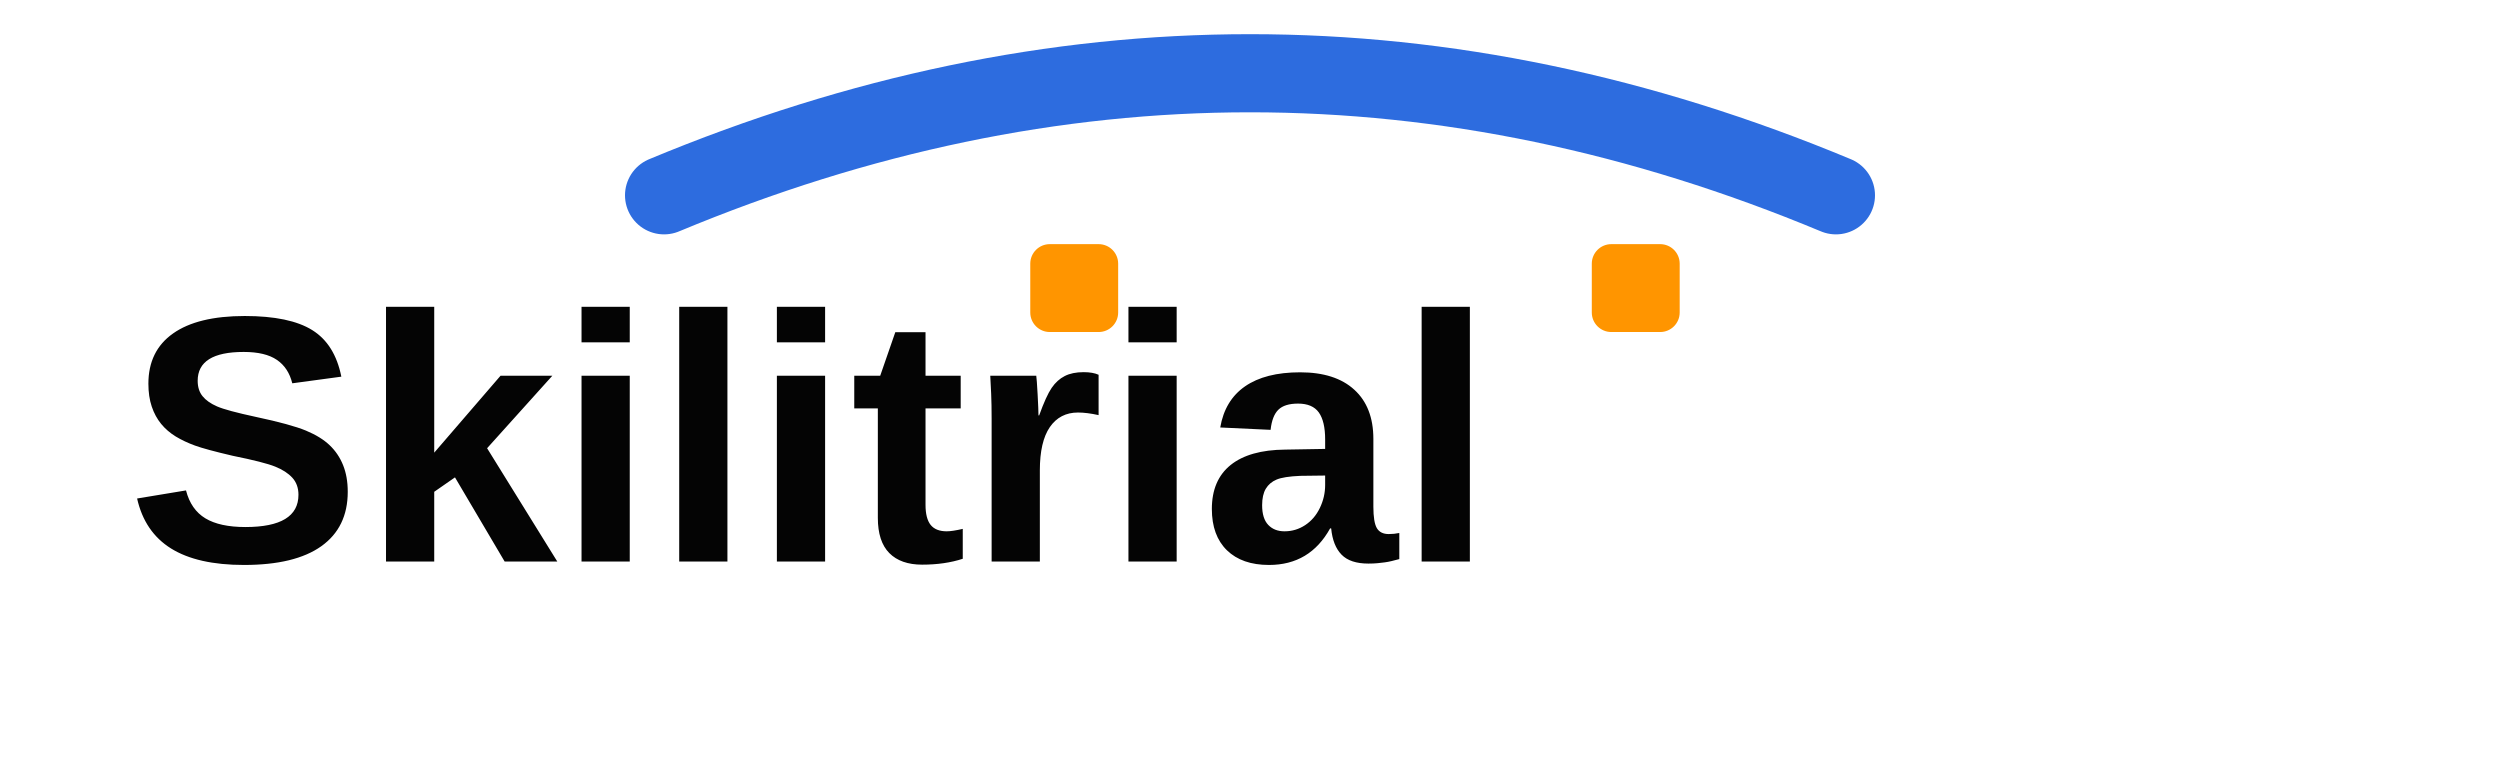
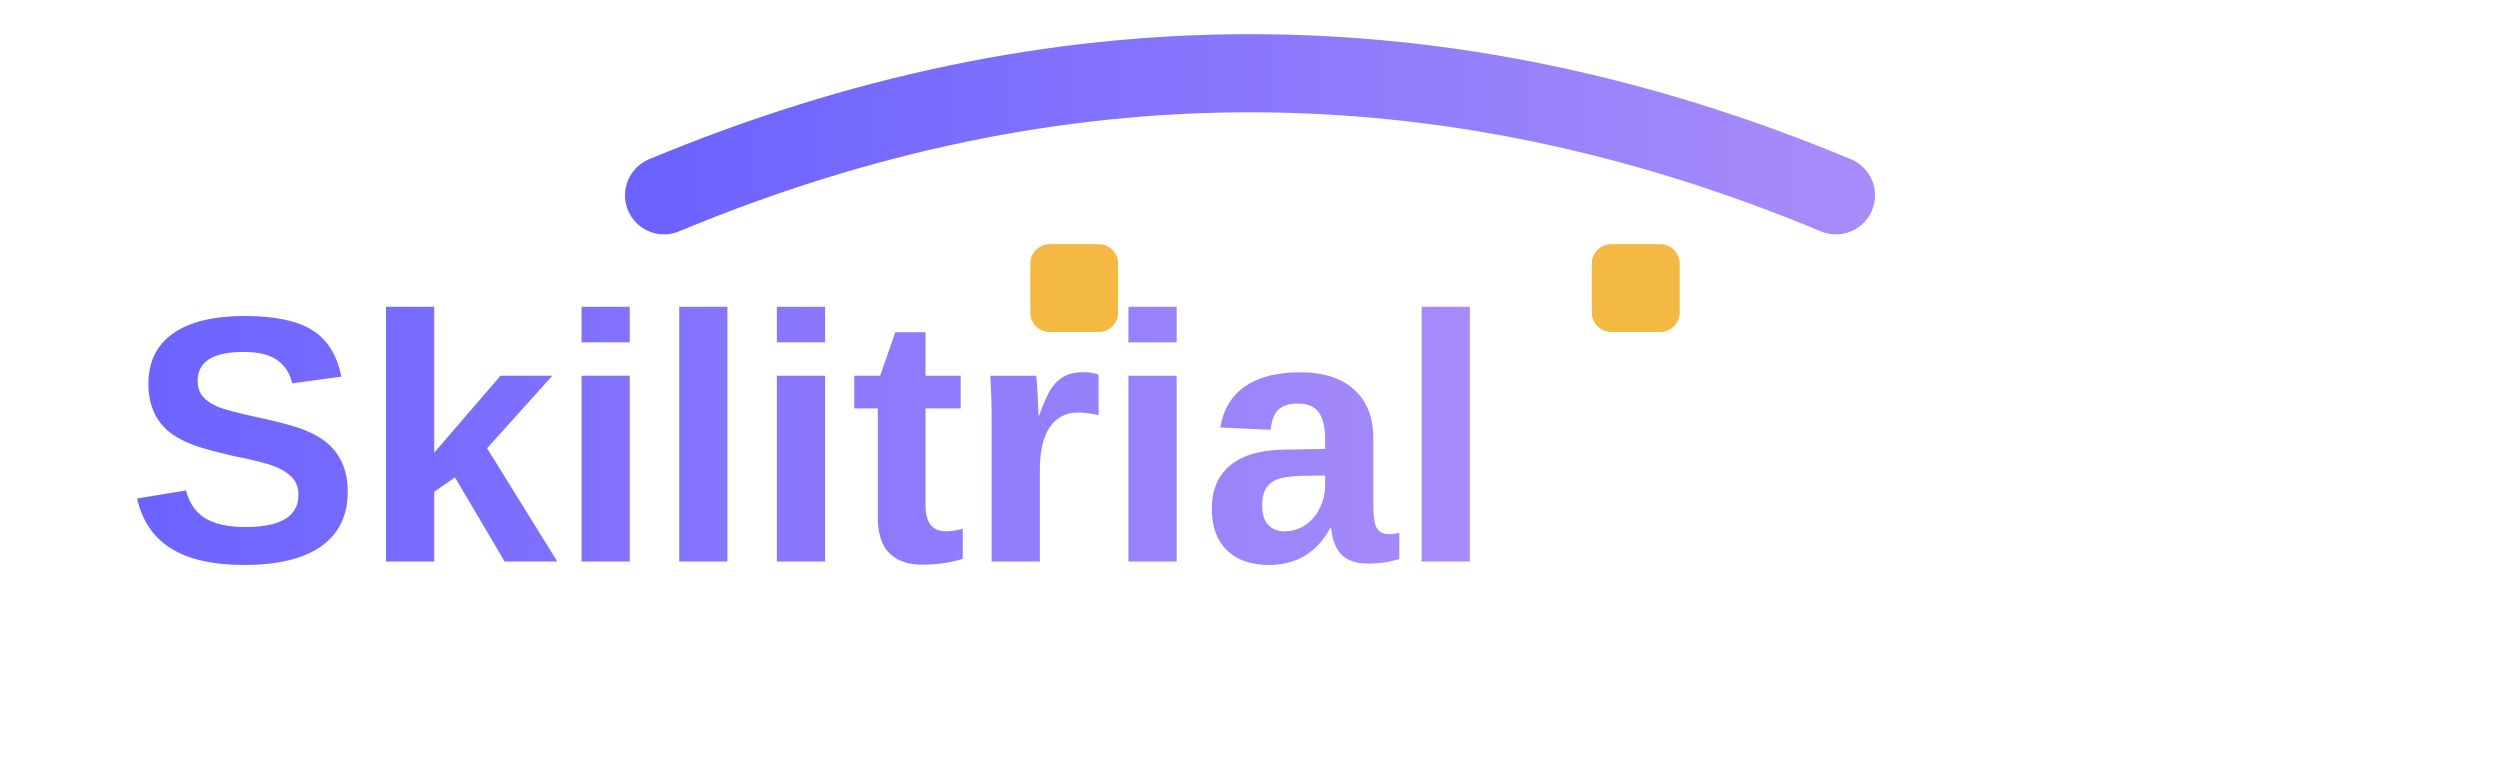
<svg xmlns="http://www.w3.org/2000/svg" width="160" height="50" viewBox="0 0 500 160">
-   <path d="M130 40 Q250 -10 370 40" stroke="#2D6CDF" stroke-width="16" fill="none" stroke-linecap="round" />
-   <rect x="205" y="50" width="18" height="18" rx="4" fill="#FF9500" />
-   <rect x="320" y="50" width="18" height="18" rx="4" fill="#FF9500" />
-   <text x="20" y="115" font-size="72" font-weight="700" font-family="Segoe UI, Arial, sans-serif" fill="#040404">
+   <defs>
+     <linearGradient id="arcGrad" x1="0%" y1="0%" x2="100%" y2="0%">
+       <stop offset="0%" stop-color="#6c63ff" />
+       <stop offset="100%" stop-color="#a78bfa" />
+     </linearGradient>
+     <linearGradient id="textGrad" x1="0%" y1="0%" x2="100%" y2="0%">
+       <stop offset="0%" stop-color="#6c63ff" />
+       <stop offset="100%" stop-color="#a78bfa" />
+     </linearGradient>
+   </defs>
+   <path d="M130 40 Q250 -10 370 40" stroke="url(#arcGrad)" stroke-width="16" fill="none" stroke-linecap="round" />
+   <rect x="205" y="50" width="18" height="18" rx="4" fill="#f4b942" />
+   <rect x="320" y="50" width="18" height="18" rx="4" fill="#f4b942" />
+   <text x="20" y="115" font-size="72" font-weight="700" font-family="Segoe UI, Arial, sans-serif" fill="url(#textGrad)">
        Skilitrial
  </text>
</svg>
